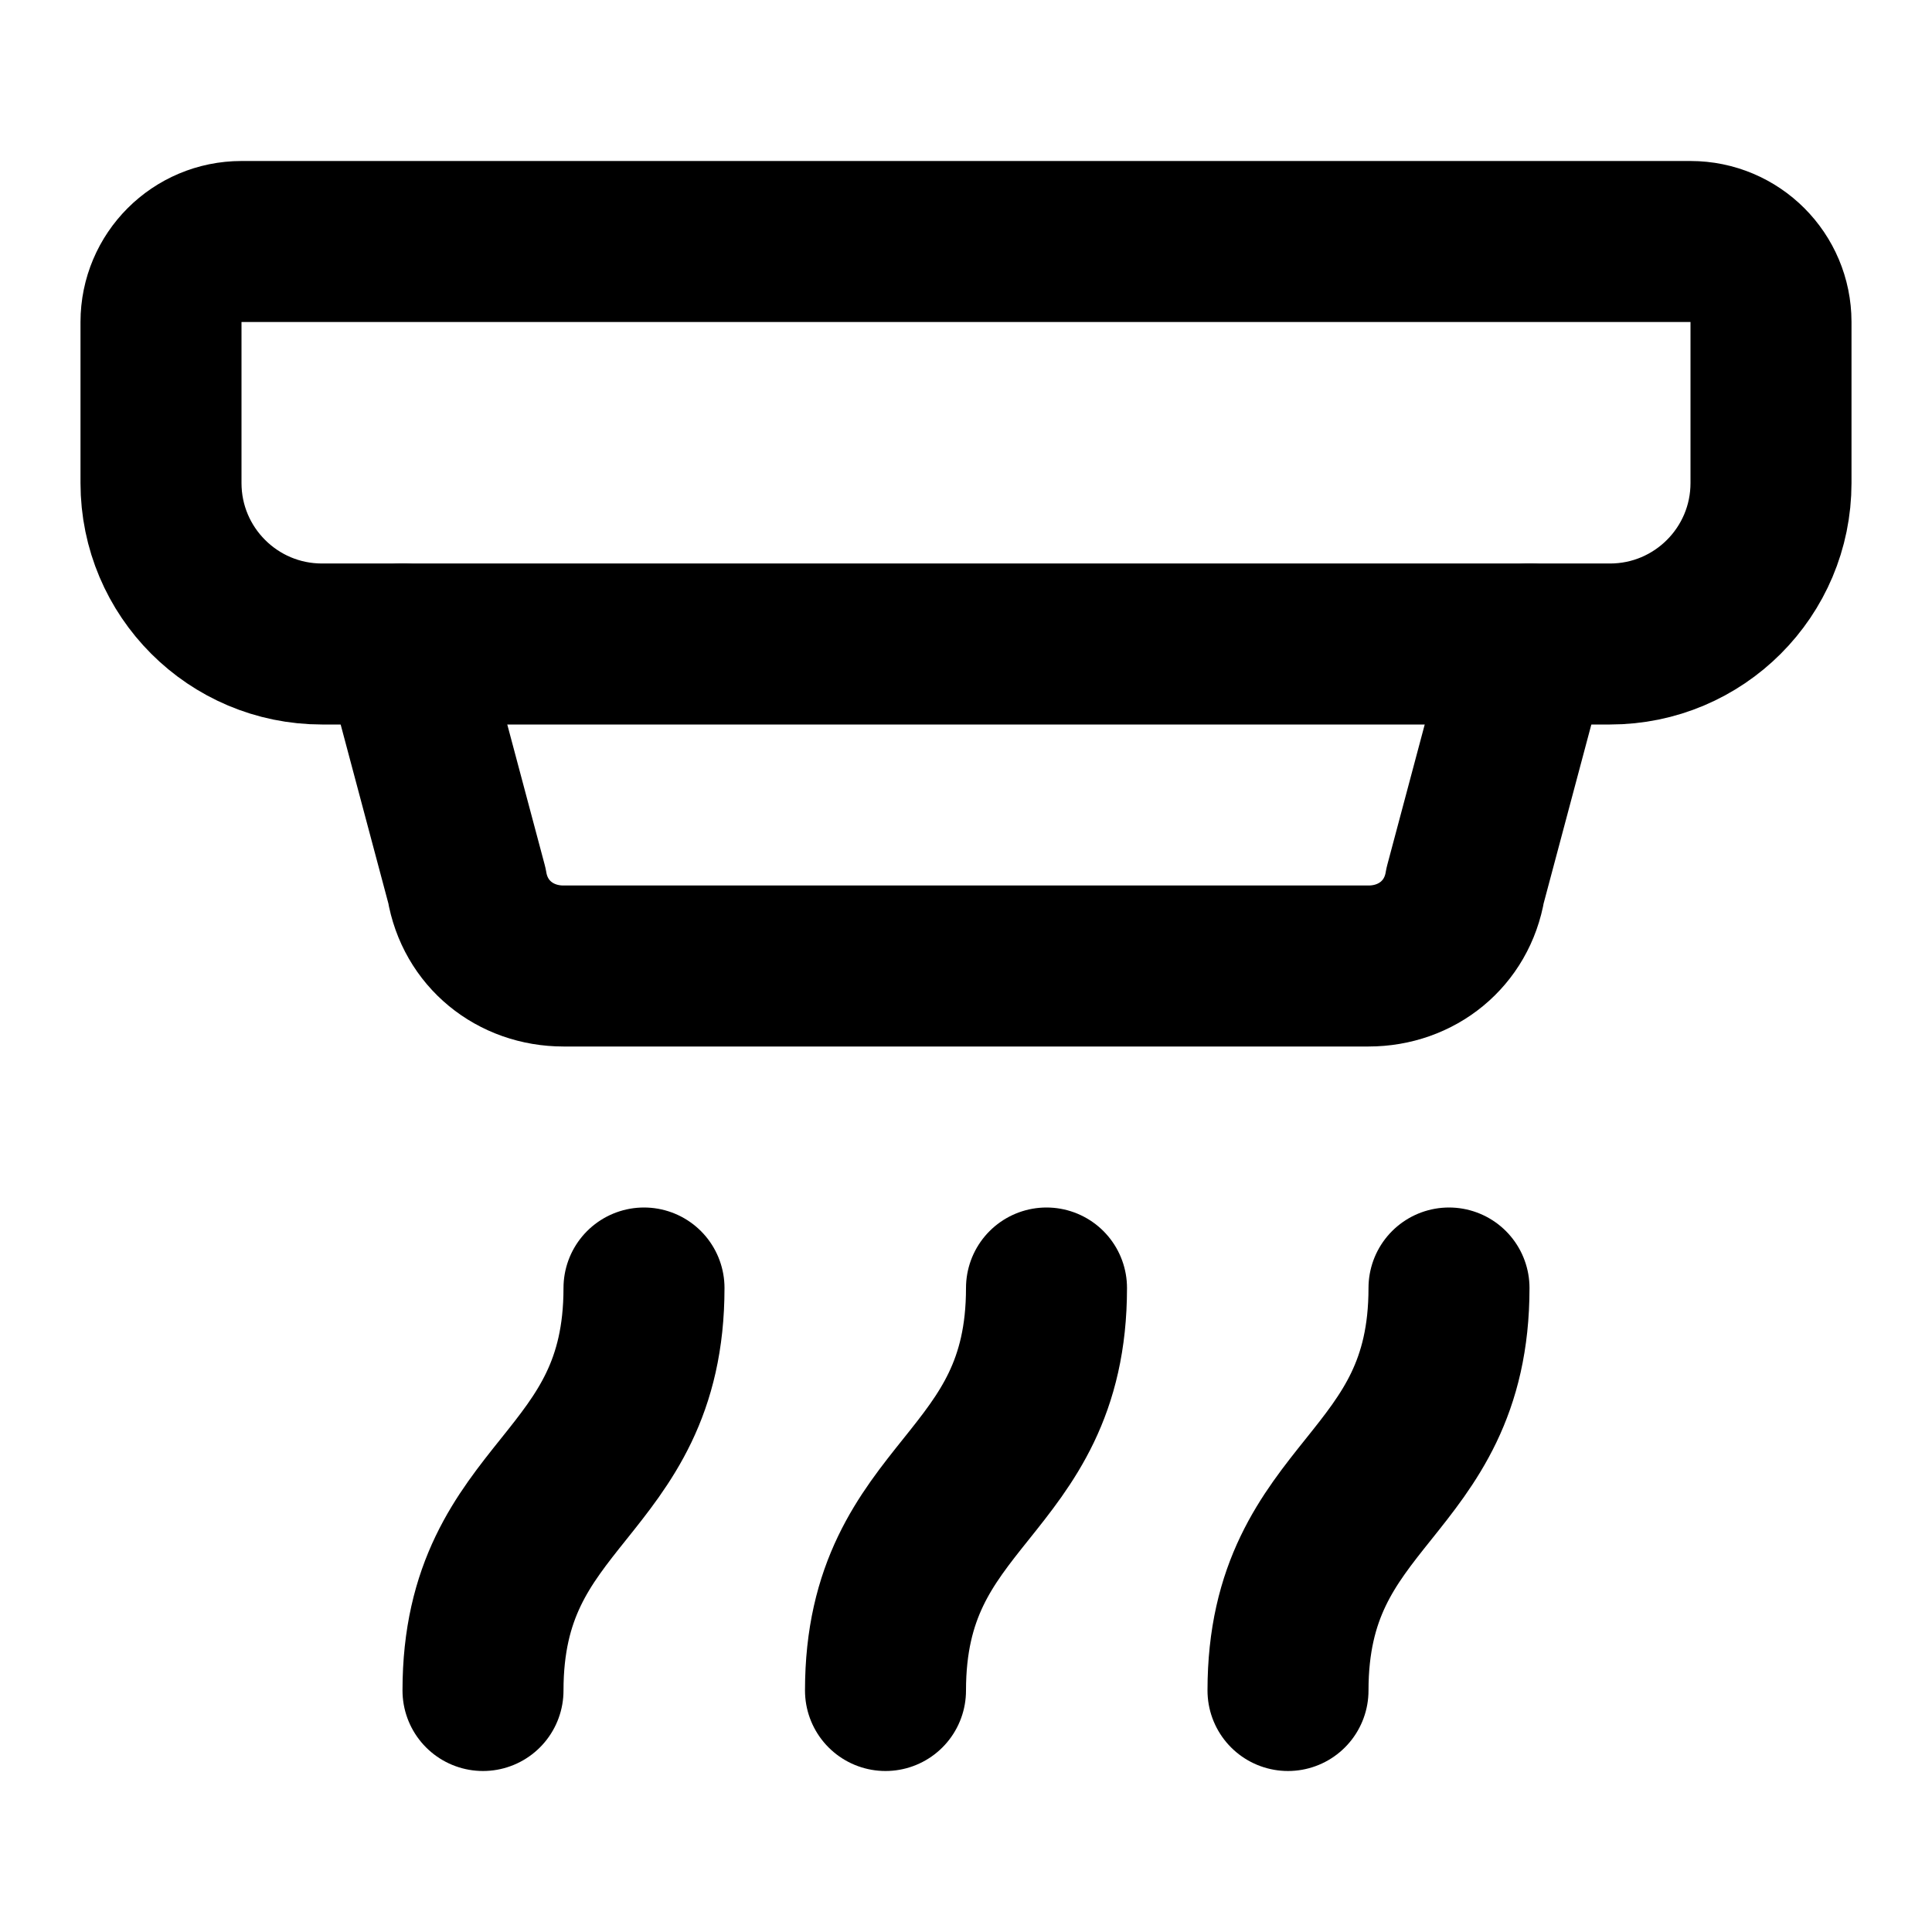
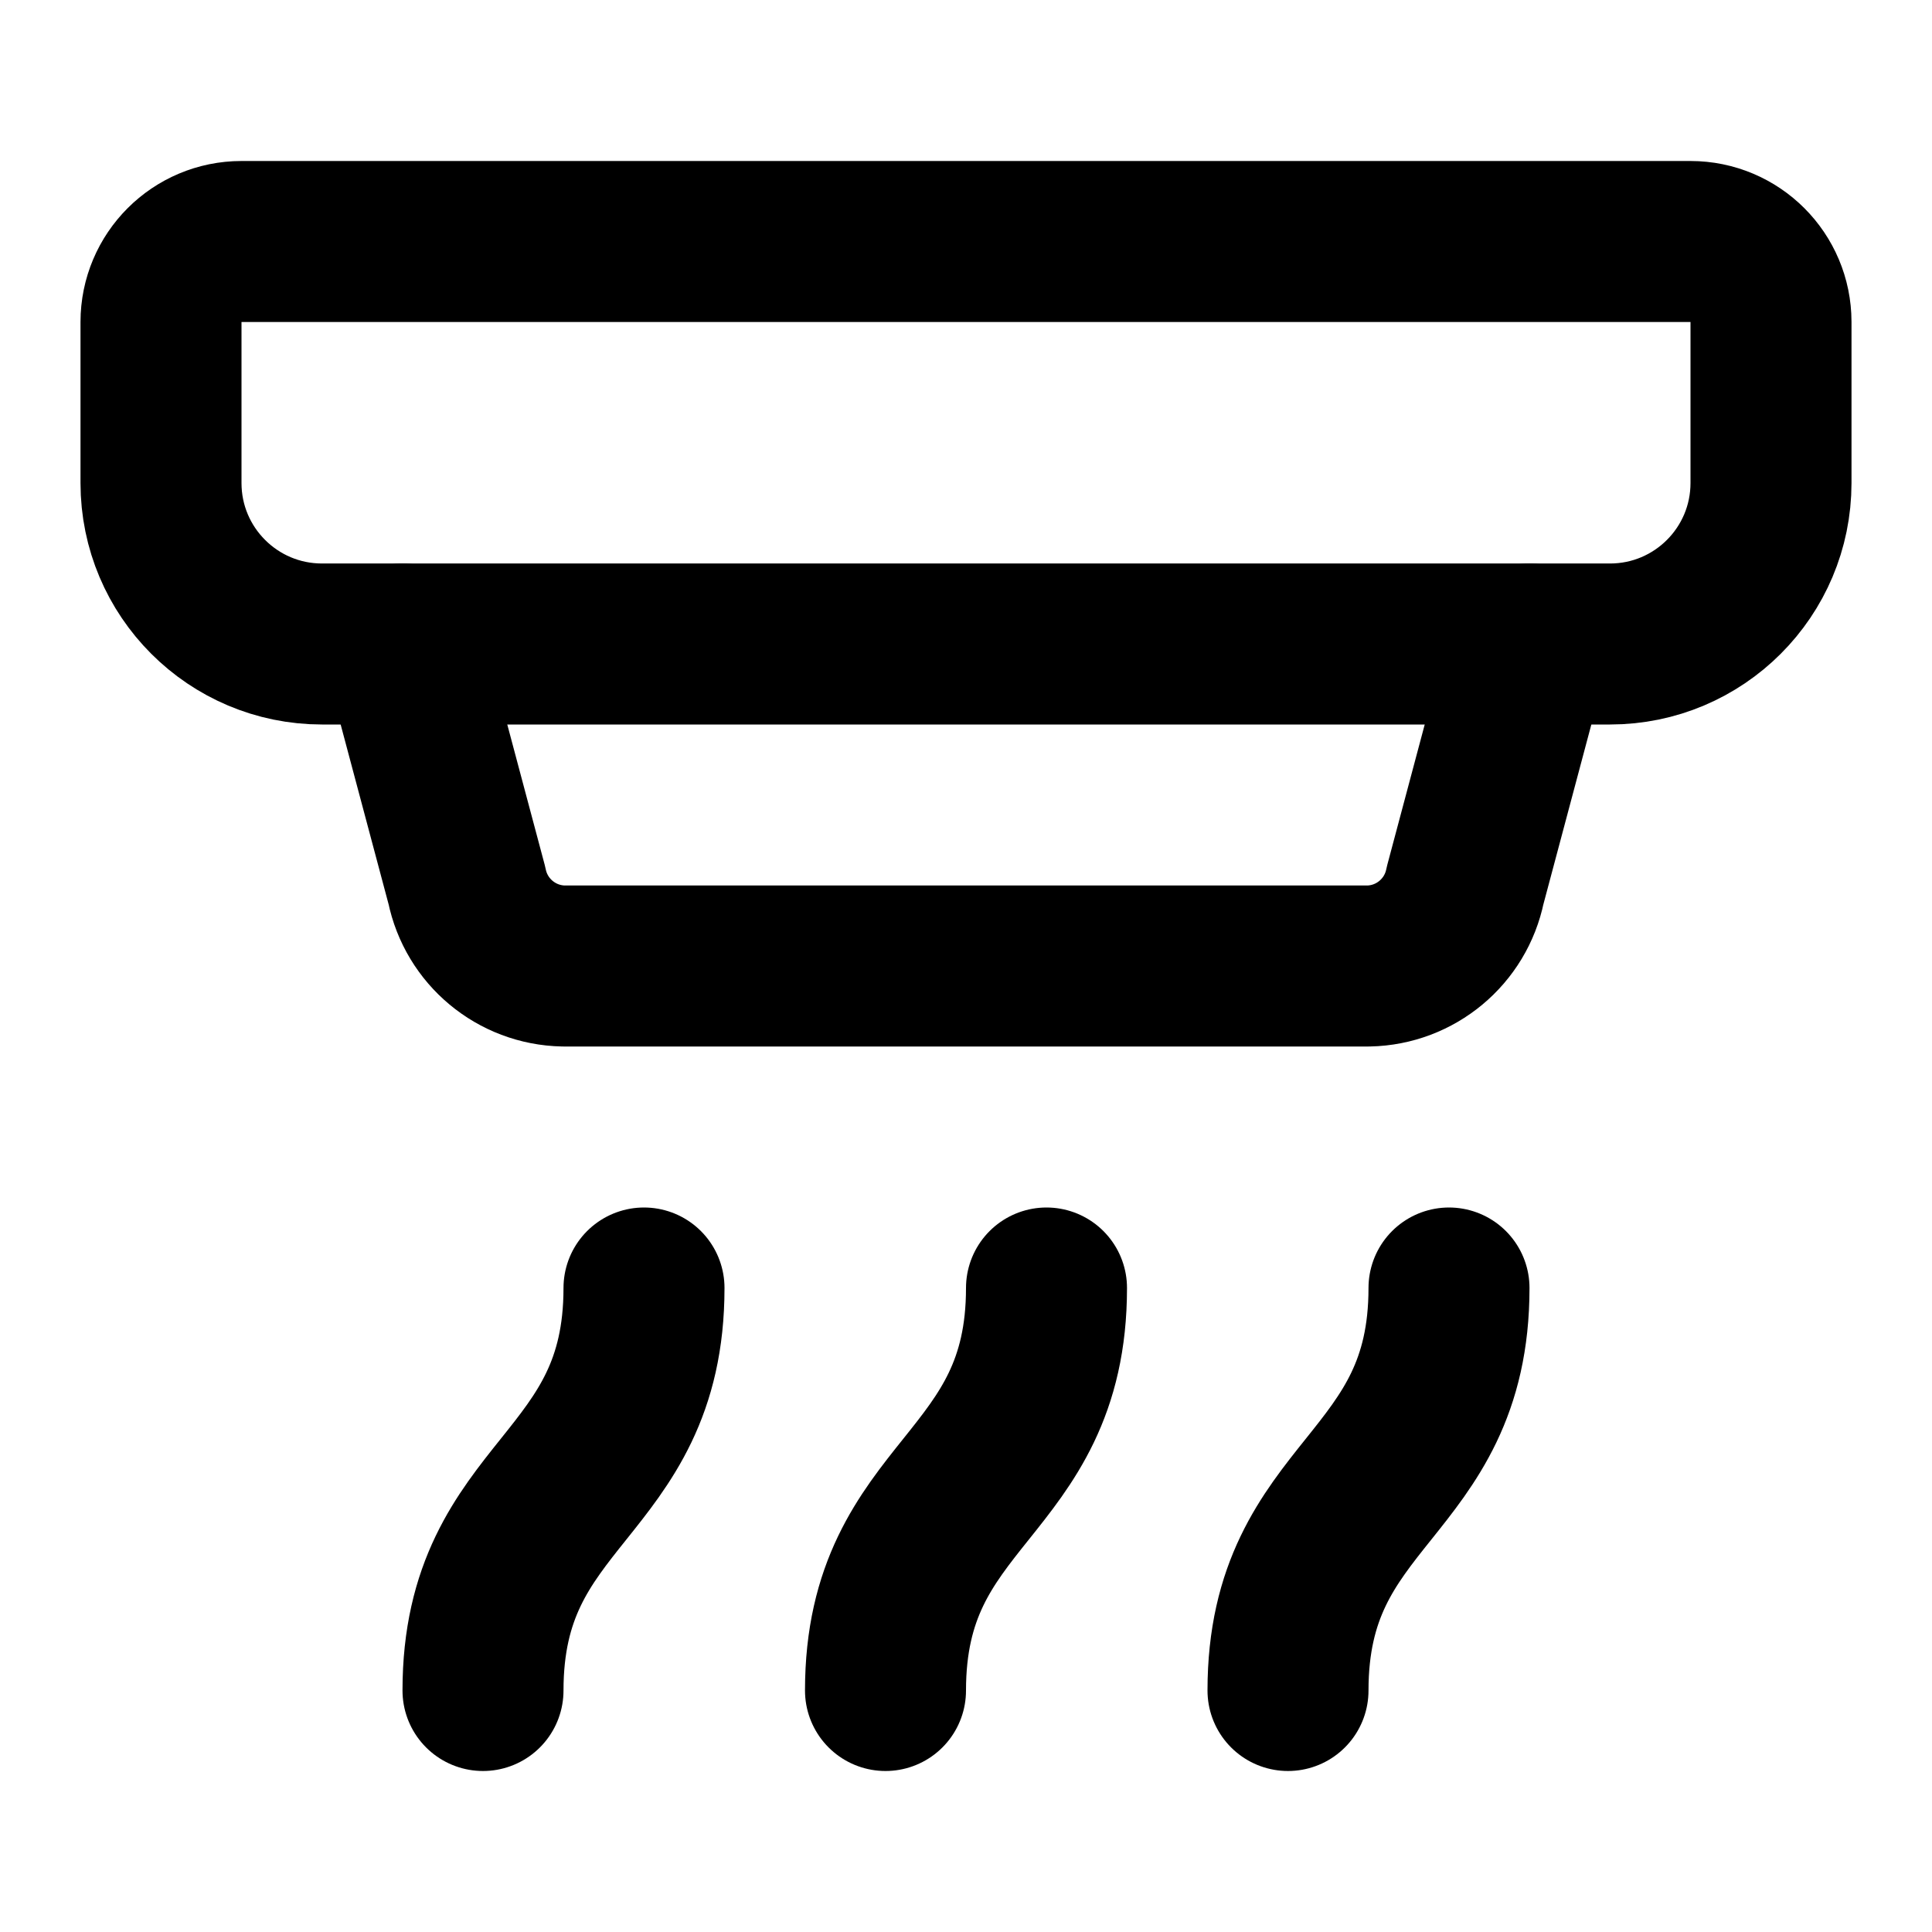
<svg xmlns="http://www.w3.org/2000/svg" width="24" height="24" viewBox="0 0 24 24" fill="none" stroke="currentColor" stroke-width="2" stroke-linecap="round" stroke-linejoin="round">
  <path d="M11 21c0-2.5 2-2.5 2-5" />
  <path d="M16 21c0-2.5 2-2.5 2-5" />
-   <path d="m19 8-.8 3c-.1.6-.6 1-1.2 1H7c-.6 0-1.1-.4-1.2-1L5 8" />
+   <path d="m19 8-.8 3a1.25 1.25 0 0 1-1.2 1H7a1.25 1.25 0 0 1-1.2-1L5 8" />
  <path d="M21 3a1 1 0 0 1 1 1v2a2 2 0 0 1-2 2H4a2 2 0 0 1-2-2V4a1 1 0 0 1 1-1z" />
  <path d="M6 21c0-2.5 2-2.5 2-5" />
</svg>
